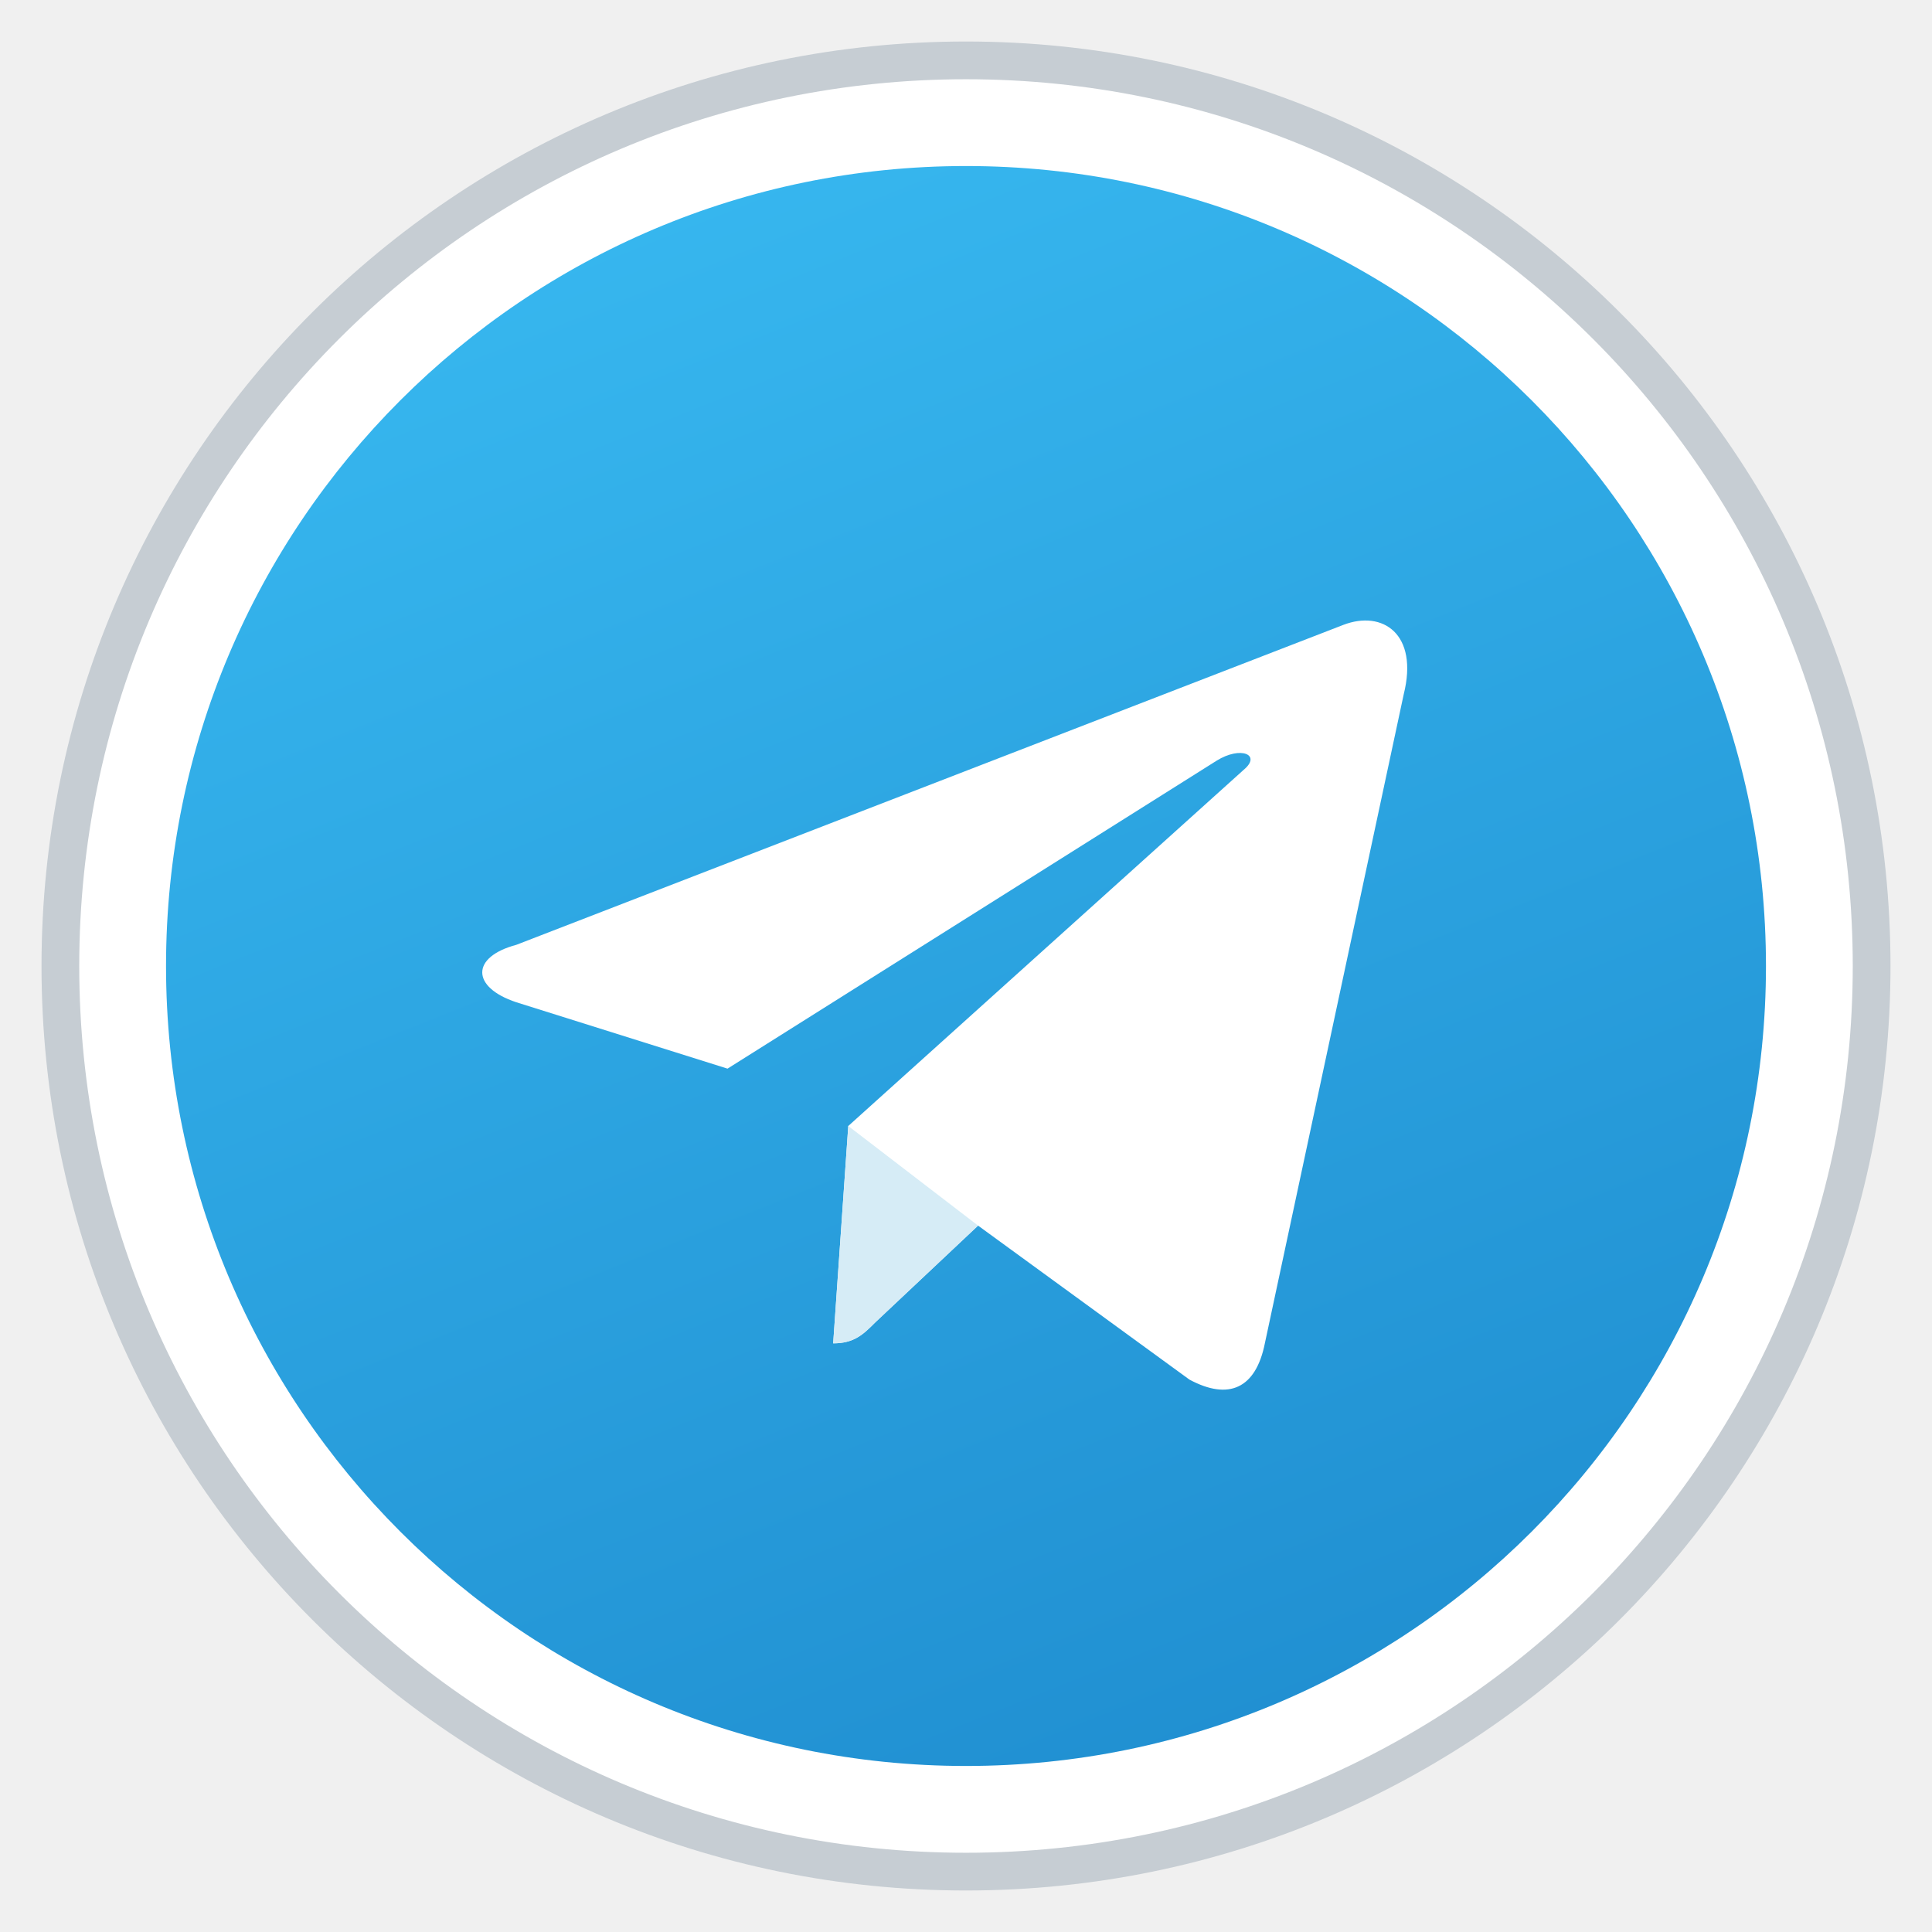
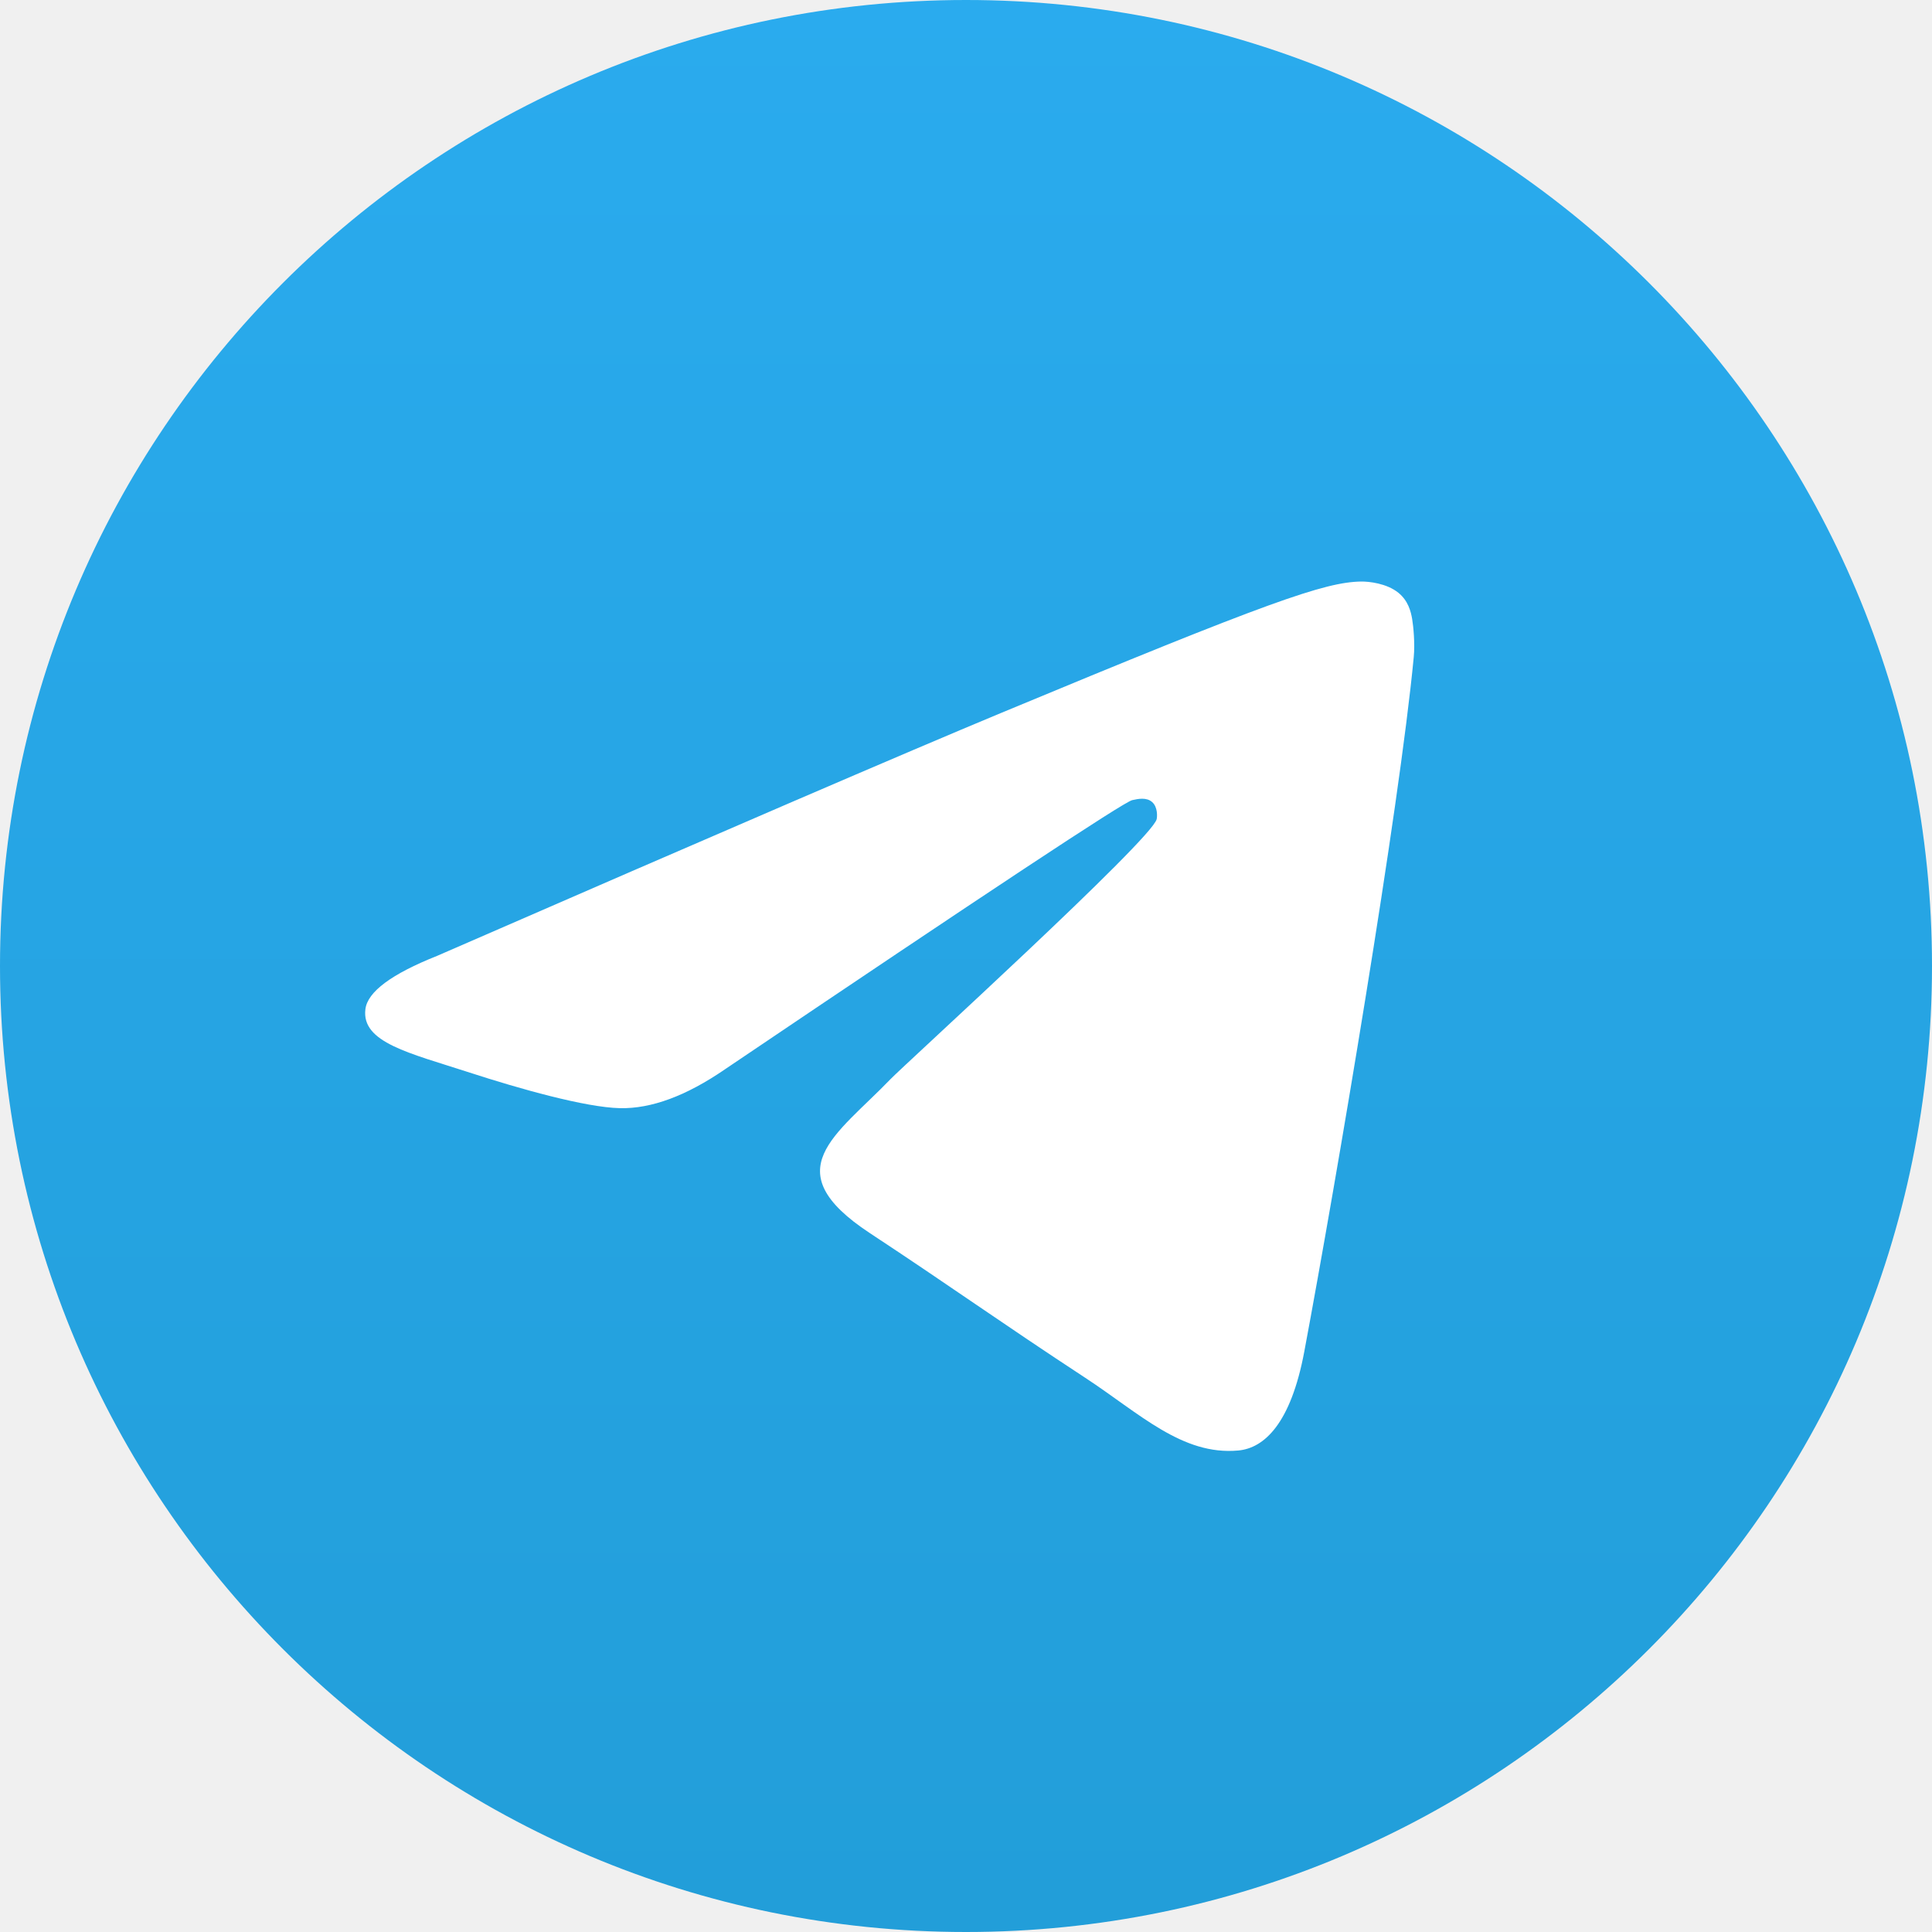
- <svg xmlns="http://www.w3.org/2000/svg" viewBox="0 0 64 64">
+ <svg xmlns="http://www.w3.org/2000/svg" width="1000px" height="1000px" viewBox="0 0 1000 1000" version="1.1">
  <defs>
-     <linearGradient id="blue" x1=".3" x2=".7" y2="1">
-       <stop stop-color="#37b7ef" />
-       <stop offset="1" stop-color="#208fd1" />
+     <linearGradient x1="50%" y1="0%" x2="50%" y2="99.258%" id="linearGradient-1">
+       <stop stop-color="#2AABEE" offset="0%" />
+       <stop stop-color="#229ED9" offset="100%" />
    </linearGradient>
  </defs>
-   <circle cx="32" cy="32" r="30" fill="#fff" stroke="#c6cdd3" stroke-width="1.25" />
-   <circle cx="32" cy="32" r="26.5" fill="url(#blue)" />
-   <path fill="#fff" d="m17.1 31.3 27.4-10.6c1.3-.5 2.5.3 2 2.3l-4.6 21.5c-.3 1.5-1.2 1.9-2.5 1.2l-7-5.1-3.4 3.2c-.4.4-.7.7-1.4.7l.5-7.2 13.1-11.8c.6-.5-.1-.8-.9-.3L24.1 35.4l-7-2.2c-1.5-.5-1.5-1.5 0-1.9Z" />
-   <path fill="#d6ecf6" d="m28.1 37.3-.5 7.2c.7 0 1-.3 1.4-.7l3.4-3.2Z" />
+   <g id="Artboard" stroke="none" stroke-width="1" fill="none" fill-rule="evenodd">
+     <circle id="Oval" fill="url(#linearGradient-1)" cx="500" cy="500" r="500" />
+     <path d="M226.328,494.722 C372.089,431.217 469.285,389.35 517.917,369.122 C656.773,311.367 685.625,301.335 704.431,301.004 C708.568,300.931 717.816,301.956 723.806,306.817 C728.865,310.921 730.257,316.466 730.923,320.357 C731.589,324.249 732.418,333.114 731.759,340.041 C724.234,419.102 691.675,610.965 675.111,699.515 C668.102,736.984 654.301,749.548 640.941,750.777 C611.905,753.449 589.856,731.588 561.733,713.153 C517.727,684.306 492.866,666.349 450.15,638.2 C400.784,605.669 432.786,587.789 460.919,558.569 C468.282,550.921 596.215,434.556 598.691,424 C599.001,422.68 599.288,417.759 596.365,415.16 C593.441,412.562 589.126,413.45 586.012,414.157 C581.599,415.159 511.298,461.625 375.11,553.556 C355.155,567.259 337.081,573.935 320.887,573.585 C303.034,573.199 268.693,563.491 243.164,555.192 C211.851,545.014 186.964,539.633 189.132,522.346 C190.26,513.343 202.659,504.135 226.328,494.722 Z" id="Path-3" fill="#FFFFFF" />
+   </g>
</svg>
